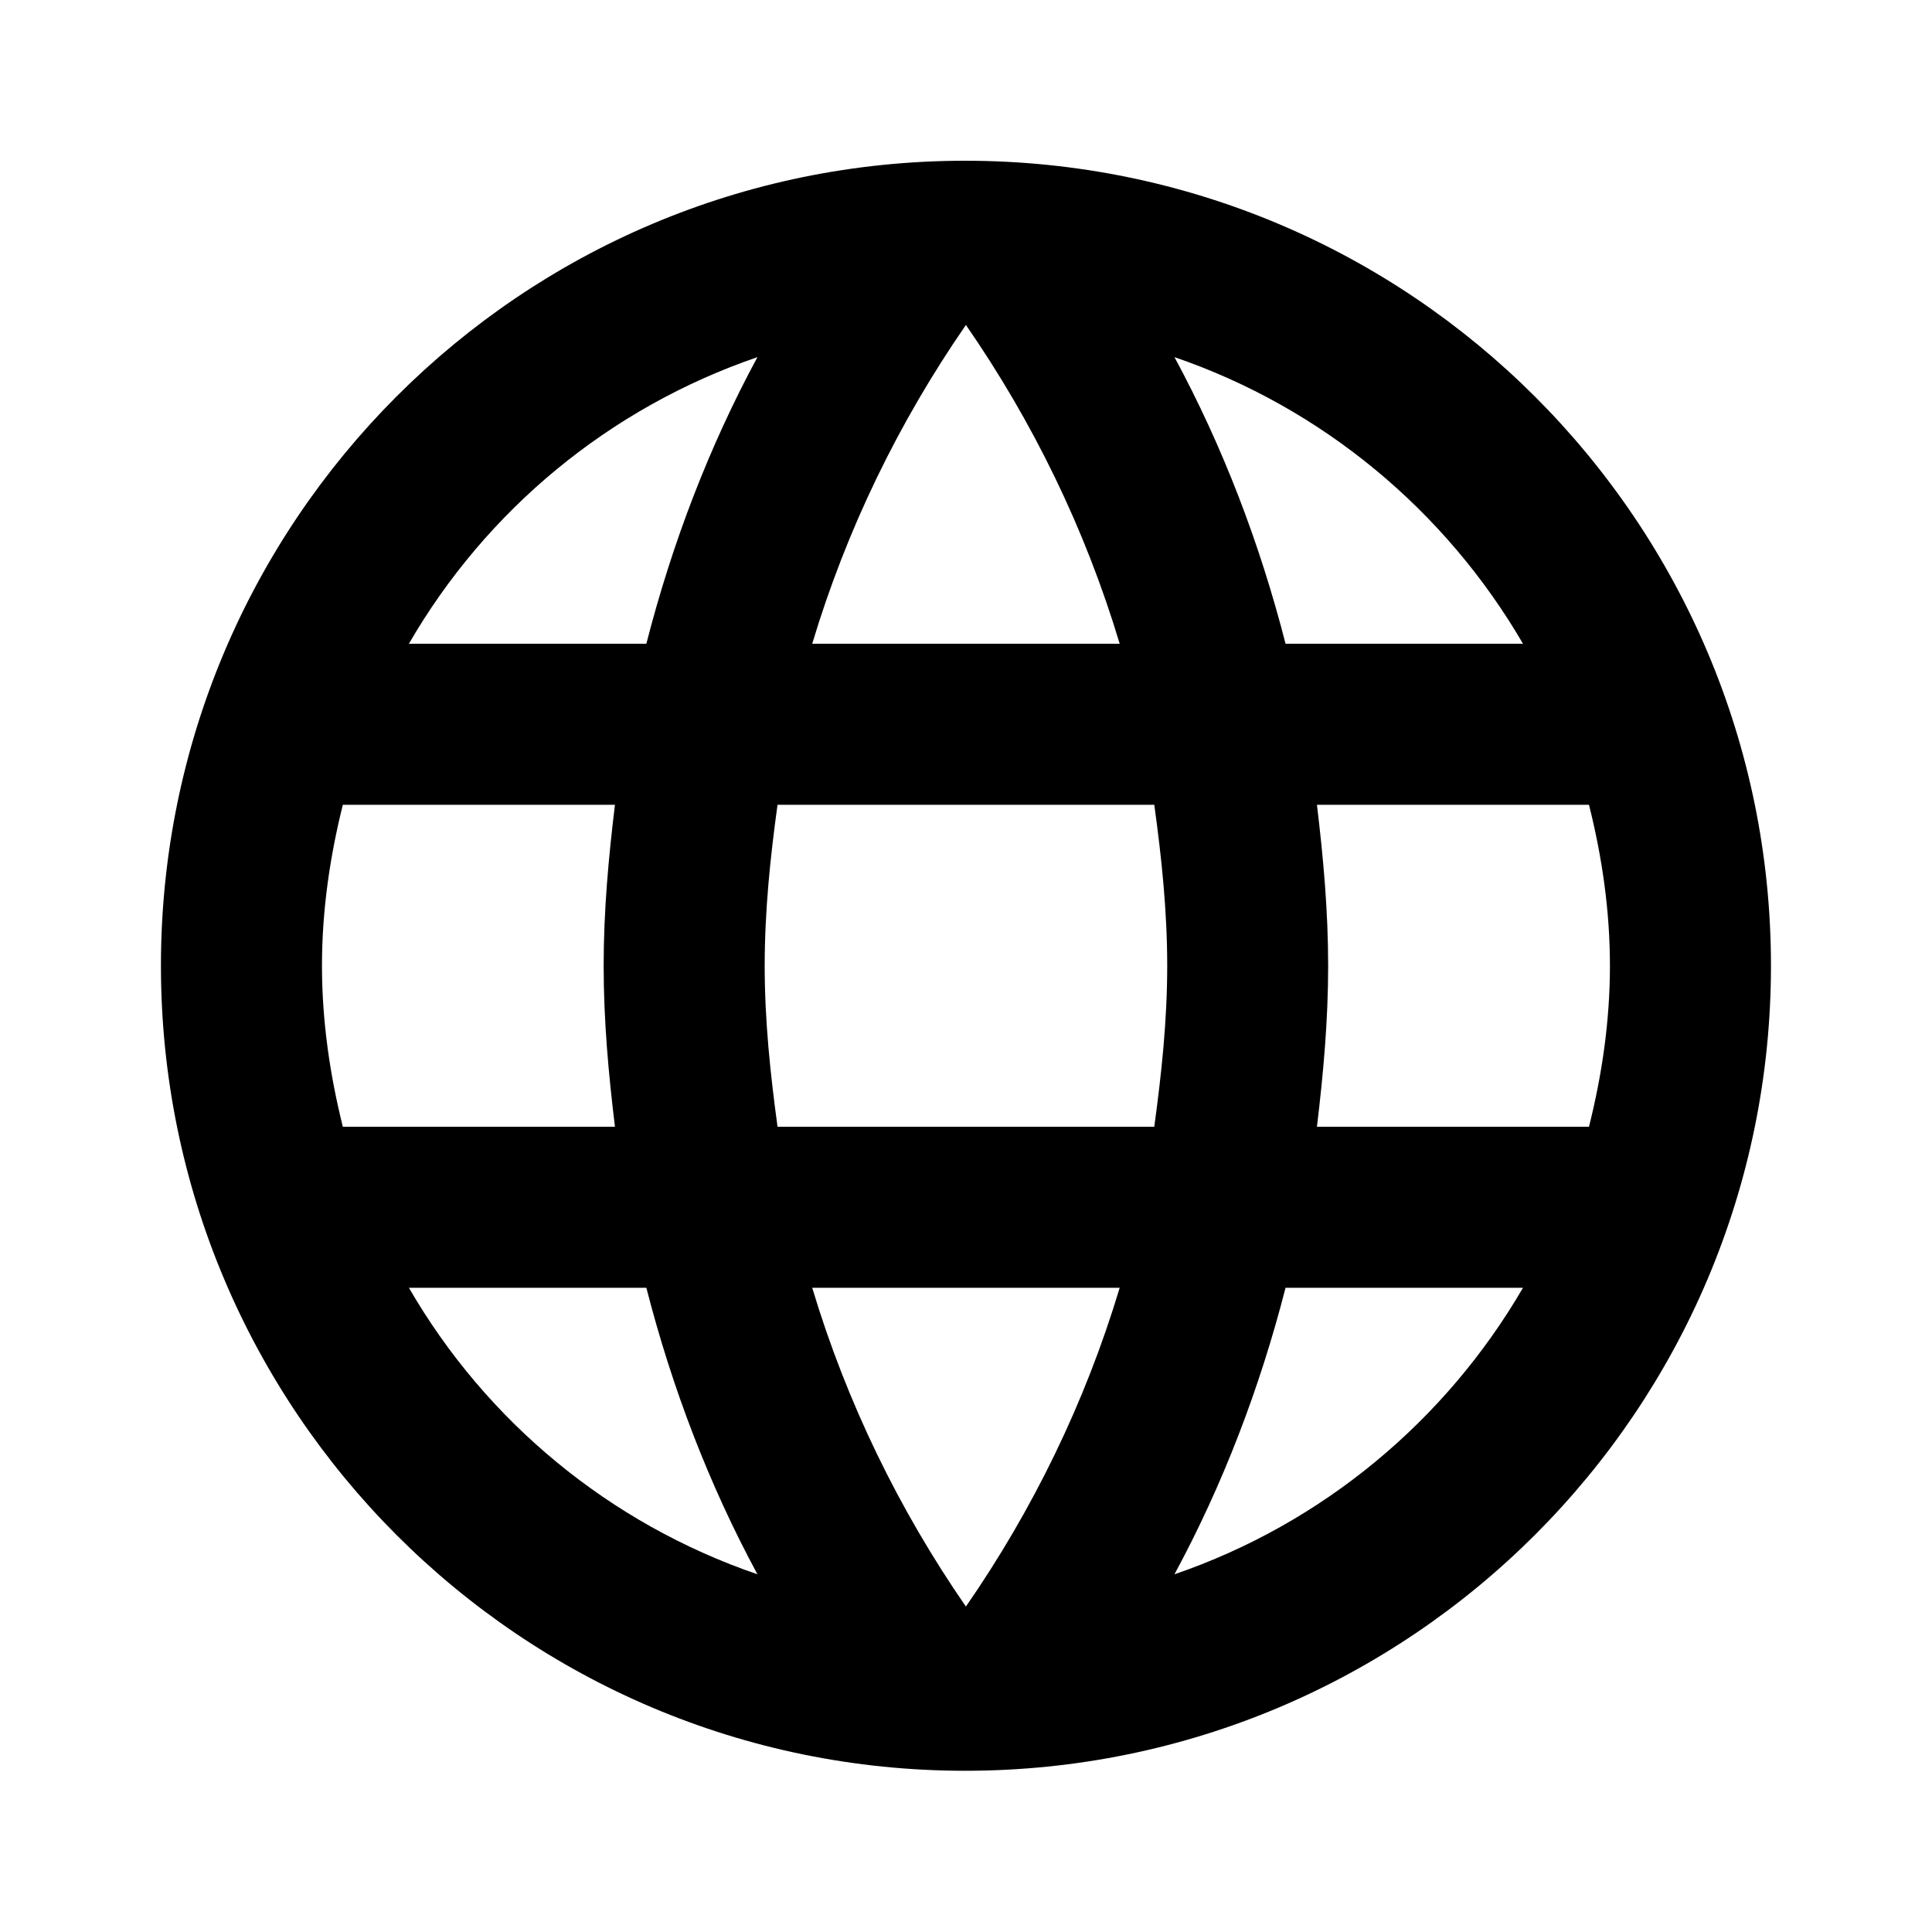
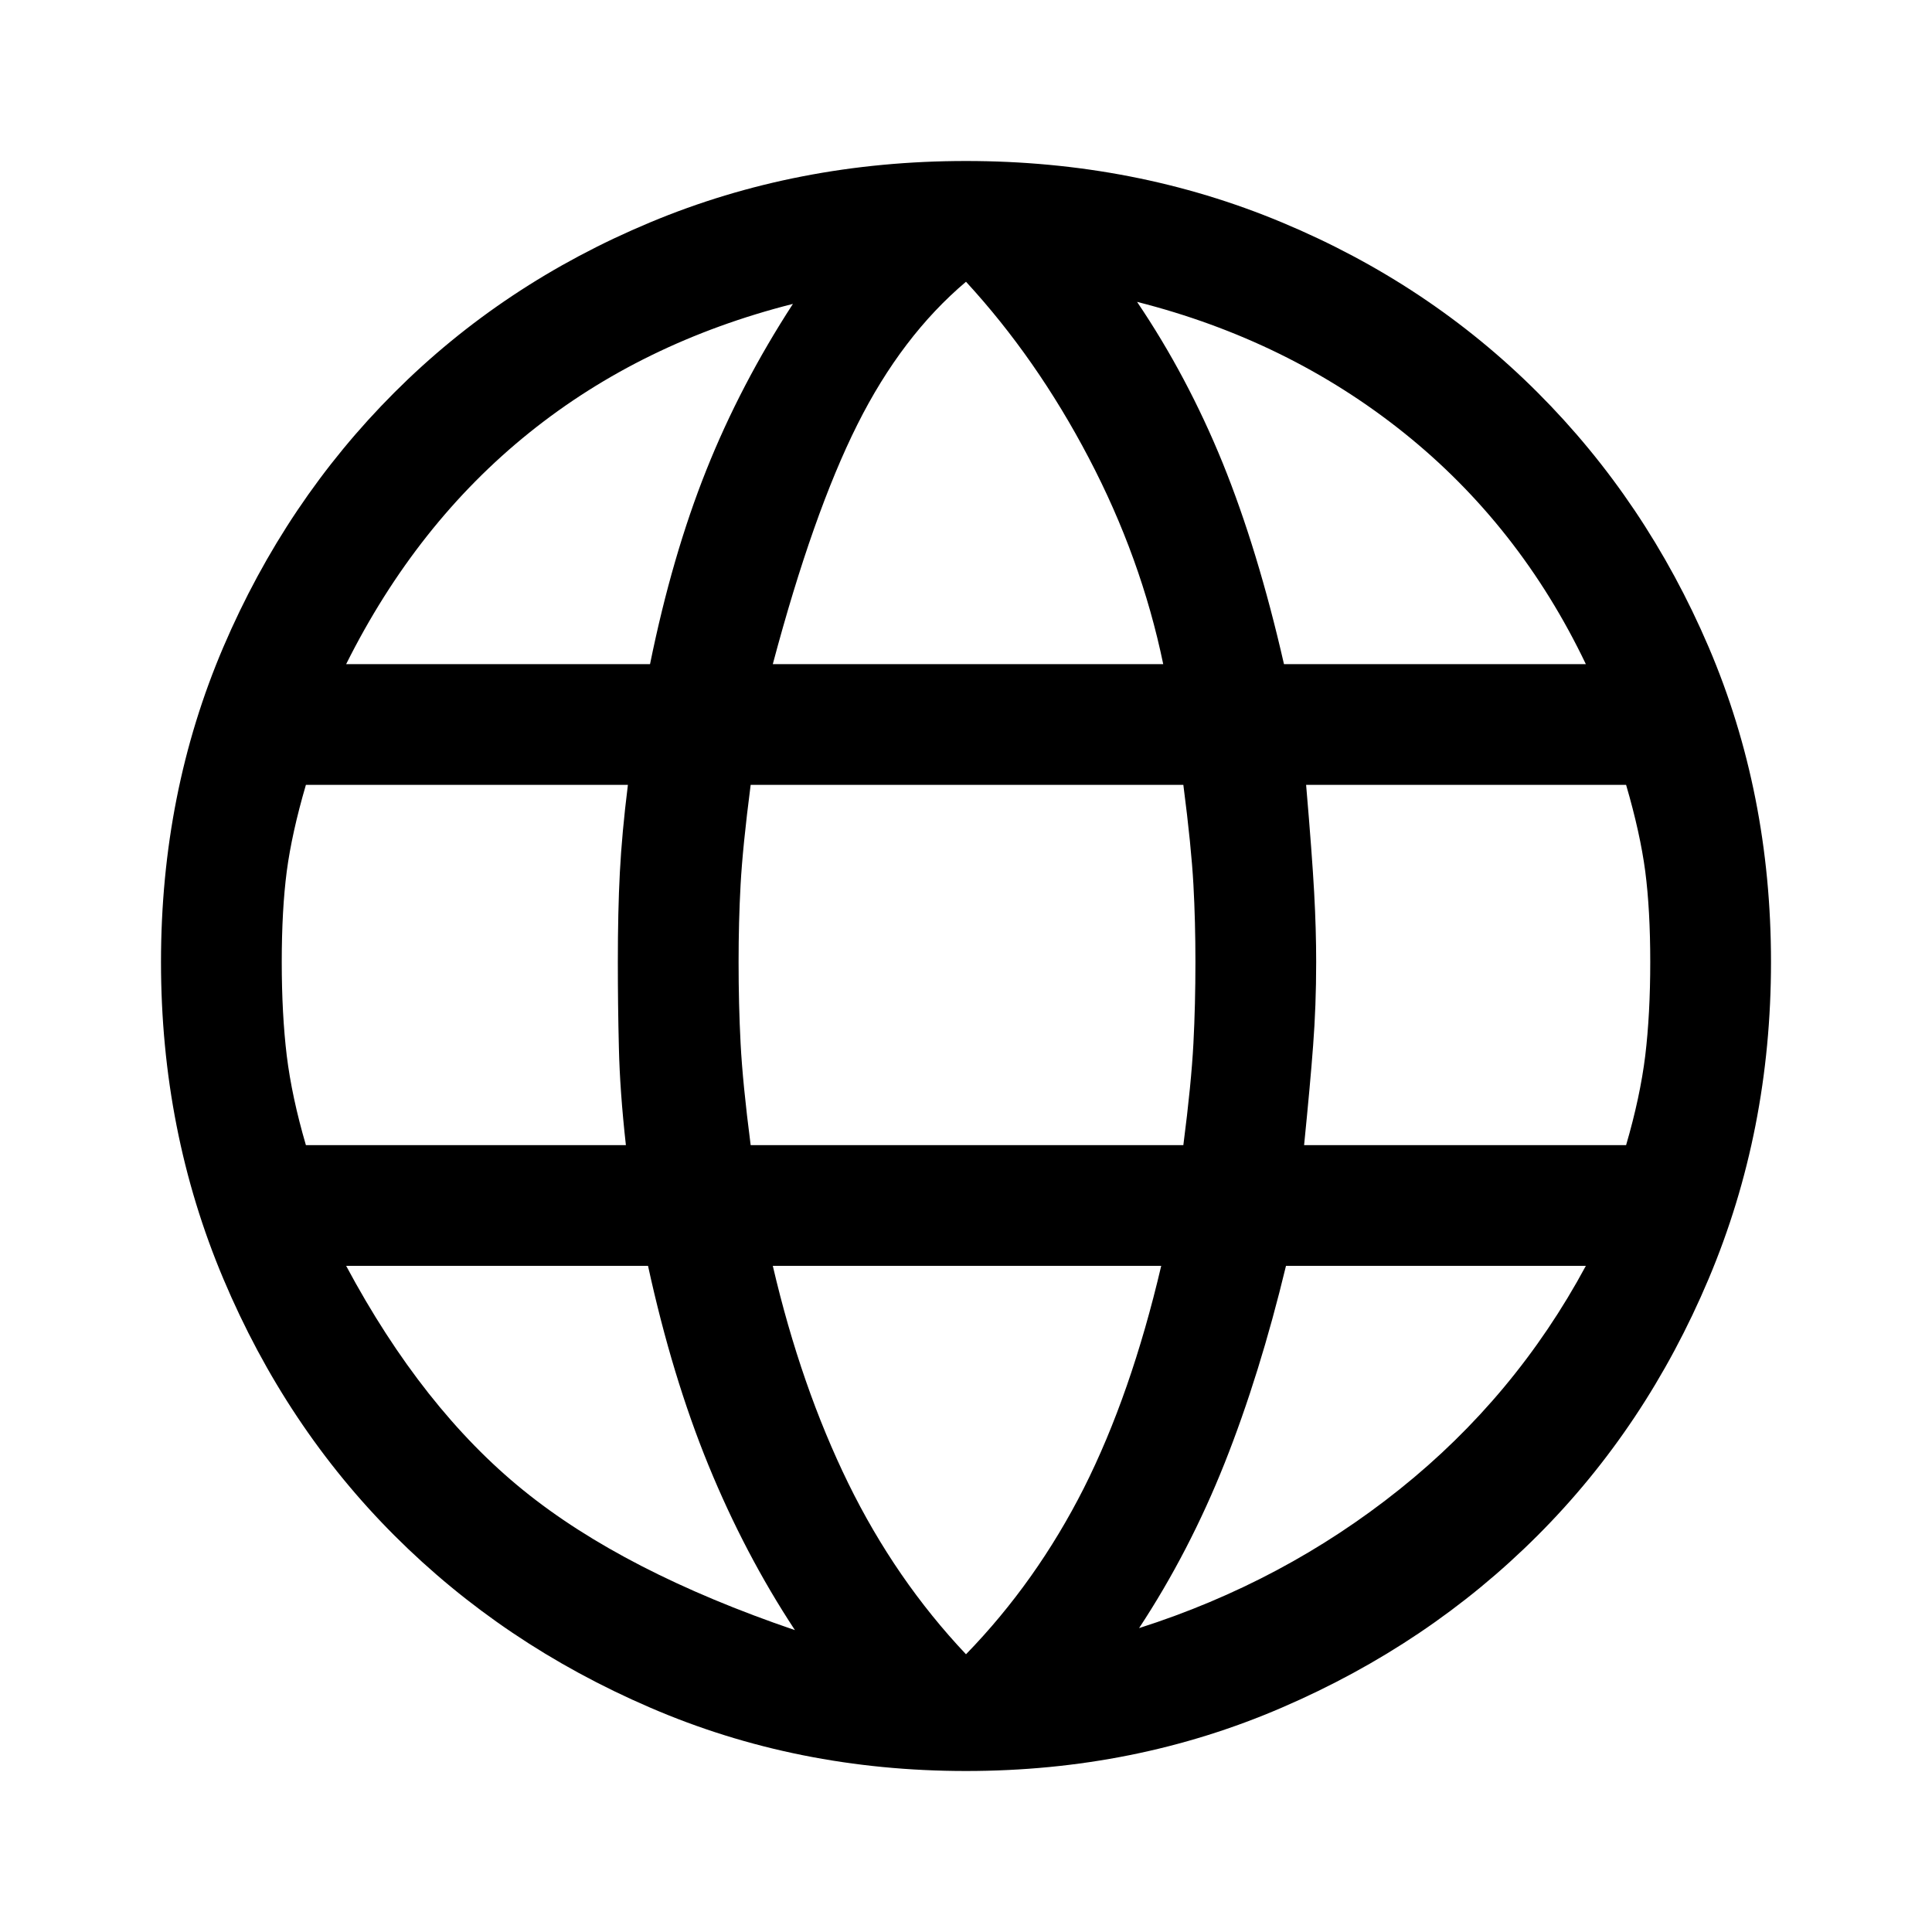
- <svg xmlns="http://www.w3.org/2000/svg" width="20" height="20" viewBox="0 0 20 20" fill="#000000">
-   <path d="M9.991 1.664C5.391 1.664 1.666 5.397 1.666 9.997C1.666 14.597 5.391 18.331 9.991 18.331C14.599 18.331 18.333 14.597 18.333 9.997C18.333 5.397 14.599 1.664 9.991 1.664ZM15.766 6.664H13.308C13.041 5.622 12.658 4.622 12.158 3.697C13.691 4.222 14.966 5.289 15.766 6.664ZM9.999 3.364C10.691 4.364 11.233 5.472 11.591 6.664H8.408C8.766 5.472 9.308 4.364 9.999 3.364ZM3.549 11.664C3.416 11.131 3.333 10.572 3.333 9.997C3.333 9.422 3.416 8.864 3.549 8.331H6.366C6.299 8.881 6.249 9.431 6.249 9.997C6.249 10.564 6.299 11.114 6.366 11.664H3.549ZM4.233 13.331H6.691C6.958 14.372 7.341 15.372 7.841 16.297C6.308 15.772 5.033 14.714 4.233 13.331ZM6.691 6.664H4.233C5.033 5.281 6.308 4.222 7.841 3.697C7.341 4.622 6.958 5.622 6.691 6.664ZM9.999 16.631C9.308 15.631 8.766 14.522 8.408 13.331H11.591C11.233 14.522 10.691 15.631 9.999 16.631ZM11.949 11.664H8.049C7.974 11.114 7.916 10.564 7.916 9.997C7.916 9.431 7.974 8.872 8.049 8.331H11.949C12.024 8.872 12.083 9.431 12.083 9.997C12.083 10.564 12.024 11.114 11.949 11.664ZM12.158 16.297C12.658 15.372 13.041 14.372 13.308 13.331H15.766C14.966 14.706 13.691 15.772 12.158 16.297ZM13.633 11.664C13.699 11.114 13.749 10.564 13.749 9.997C13.749 9.431 13.699 8.881 13.633 8.331H16.449C16.583 8.864 16.666 9.422 16.666 9.997C16.666 10.572 16.583 11.131 16.449 11.664H13.633Z" />
+ <svg xmlns="http://www.w3.org/2000/svg" width="24" height="24" viewBox="0 0 24 24" fill="none">
+   <path d="M12 22C10.6 22 9.292 21.738 8.075 21.212C6.858 20.688 5.8 19.975 4.9 19.075C4 18.175 3.292 17.113 2.775 15.887C2.258 14.662 2 13.35 2 11.95C2 10.55 2.258 9.246 2.775 8.037C3.292 6.829 4 5.775 4.9 4.875C5.8 3.975 6.858 3.271 8.075 2.763C9.292 2.254 10.6 2 12 2C13.4 2 14.708 2.254 15.925 2.763C17.142 3.271 18.2 3.975 19.1 4.875C20 5.775 20.708 6.829 21.225 8.037C21.742 9.246 22 10.55 22 11.95C22 13.35 21.742 14.662 21.225 15.887C20.708 17.113 20 18.175 19.1 19.075C18.2 19.975 17.142 20.688 15.925 21.212C14.708 21.738 13.4 22 12 22ZM12 20.55C12.583 19.95 13.071 19.262 13.463 18.488C13.854 17.712 14.175 16.792 14.425 15.725H9.6C9.833 16.725 10.146 17.625 10.537 18.425C10.929 19.225 11.417 19.933 12 20.55ZM9.875 20.25C9.458 19.617 9.1 18.933 8.8 18.2C8.5 17.467 8.25 16.642 8.05 15.725H4.3C4.933 16.908 5.667 17.837 6.5 18.512C7.333 19.188 8.458 19.767 9.875 20.25ZM14.15 20.225C15.35 19.842 16.429 19.267 17.387 18.5C18.346 17.733 19.117 16.808 19.7 15.725H15.975C15.758 16.625 15.504 17.442 15.213 18.175C14.921 18.908 14.567 19.592 14.15 20.225ZM3.8 14.225H7.775C7.725 13.775 7.696 13.371 7.688 13.012C7.679 12.654 7.675 12.3 7.675 11.95C7.675 11.533 7.683 11.162 7.7 10.838C7.717 10.512 7.75 10.15 7.8 9.75H3.8C3.683 10.15 3.604 10.508 3.562 10.825C3.521 11.142 3.5 11.517 3.5 11.95C3.5 12.383 3.521 12.771 3.562 13.113C3.604 13.454 3.683 13.825 3.8 14.225V14.225ZM9.325 14.225H14.7C14.767 13.708 14.808 13.287 14.825 12.963C14.842 12.637 14.85 12.3 14.85 11.95C14.85 11.617 14.842 11.296 14.825 10.988C14.808 10.679 14.767 10.267 14.7 9.75H9.325C9.258 10.267 9.217 10.679 9.2 10.988C9.183 11.296 9.175 11.617 9.175 11.95C9.175 12.3 9.183 12.637 9.2 12.963C9.217 13.287 9.258 13.708 9.325 14.225V14.225ZM16.2 14.225H20.2C20.317 13.825 20.396 13.454 20.438 13.113C20.479 12.771 20.5 12.383 20.5 11.95C20.5 11.517 20.479 11.142 20.438 10.825C20.396 10.508 20.317 10.15 20.2 9.75H16.225C16.275 10.333 16.308 10.779 16.325 11.088C16.342 11.396 16.35 11.683 16.35 11.95C16.35 12.317 16.337 12.662 16.312 12.988C16.288 13.312 16.25 13.725 16.2 14.225V14.225ZM15.95 8.25H19.7C19.15 7.1 18.396 6.142 17.438 5.375C16.479 4.608 15.375 4.067 14.125 3.75C14.542 4.367 14.896 5.033 15.188 5.75C15.479 6.467 15.733 7.3 15.95 8.25V8.25ZM9.6 8.25H14.45C14.267 7.367 13.958 6.513 13.525 5.688C13.092 4.862 12.583 4.133 12 3.5C11.467 3.95 11.017 4.542 10.65 5.275C10.283 6.008 9.933 7 9.6 8.25V8.25ZM4.3 8.25H8.075C8.258 7.35 8.492 6.546 8.775 5.838C9.058 5.129 9.417 4.442 9.85 3.775C8.6 4.092 7.508 4.625 6.575 5.375C5.642 6.125 4.883 7.083 4.3 8.25V8.25Z" fill="black" />
</svg>
